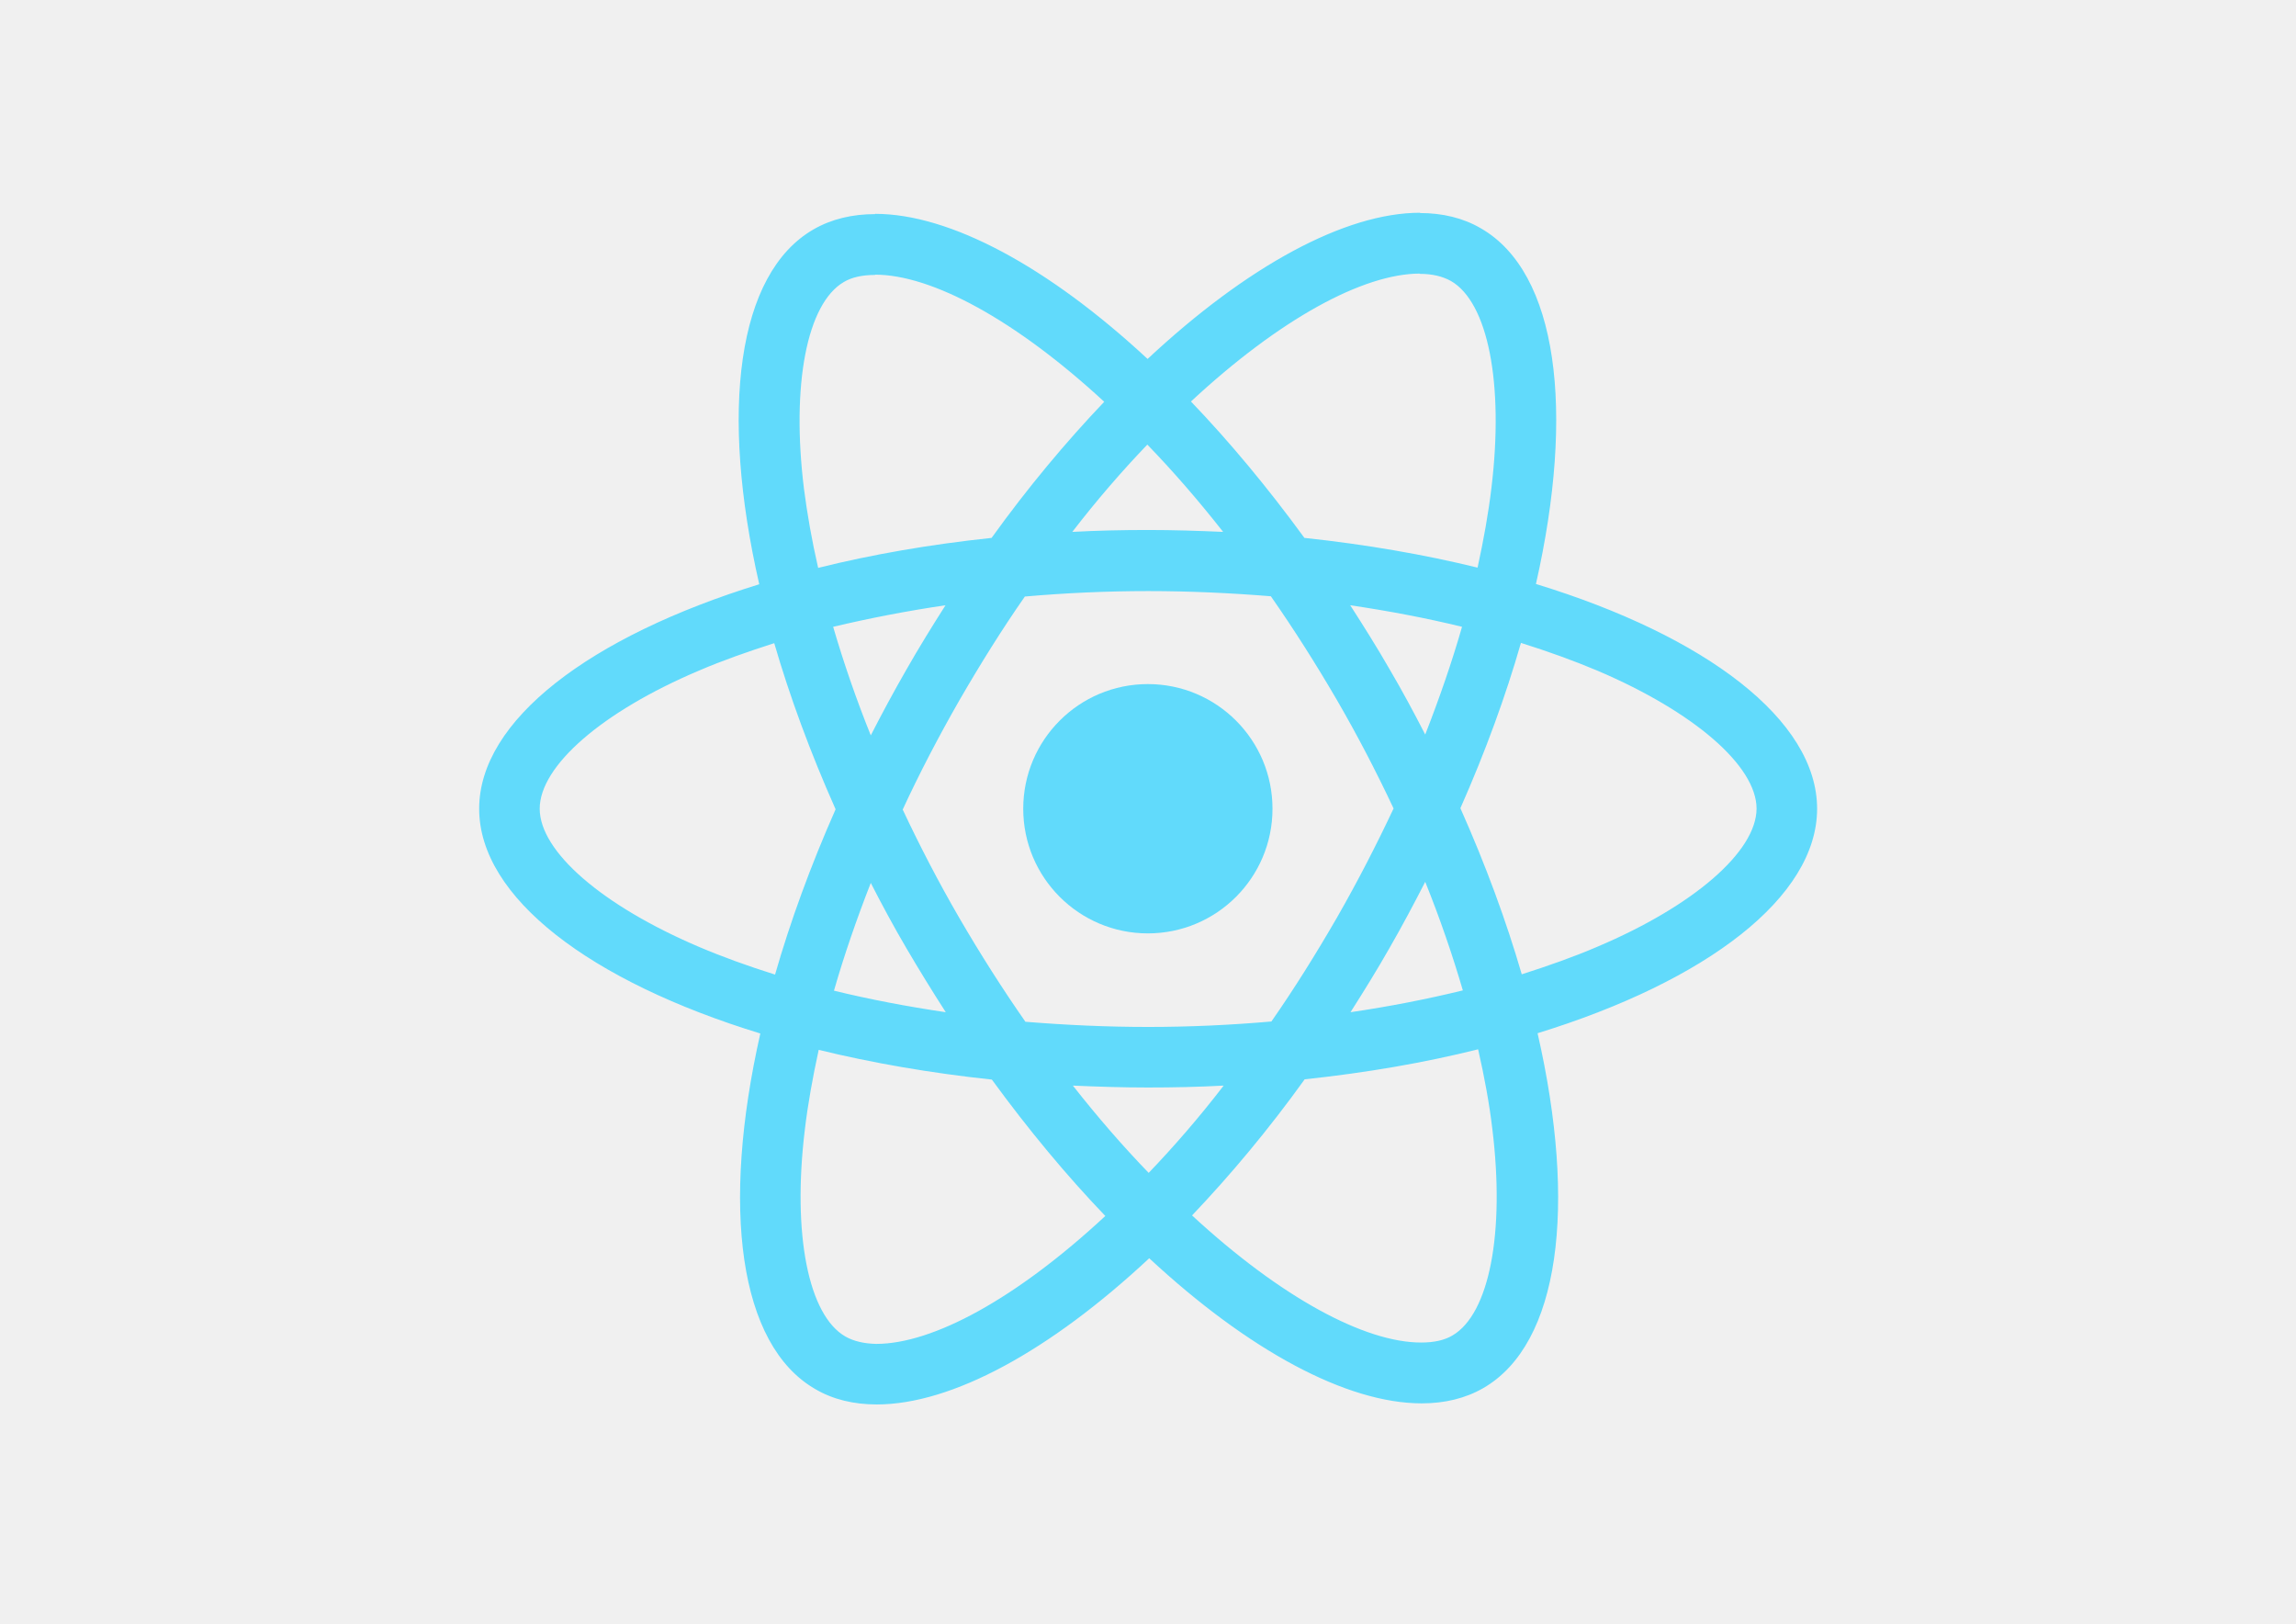
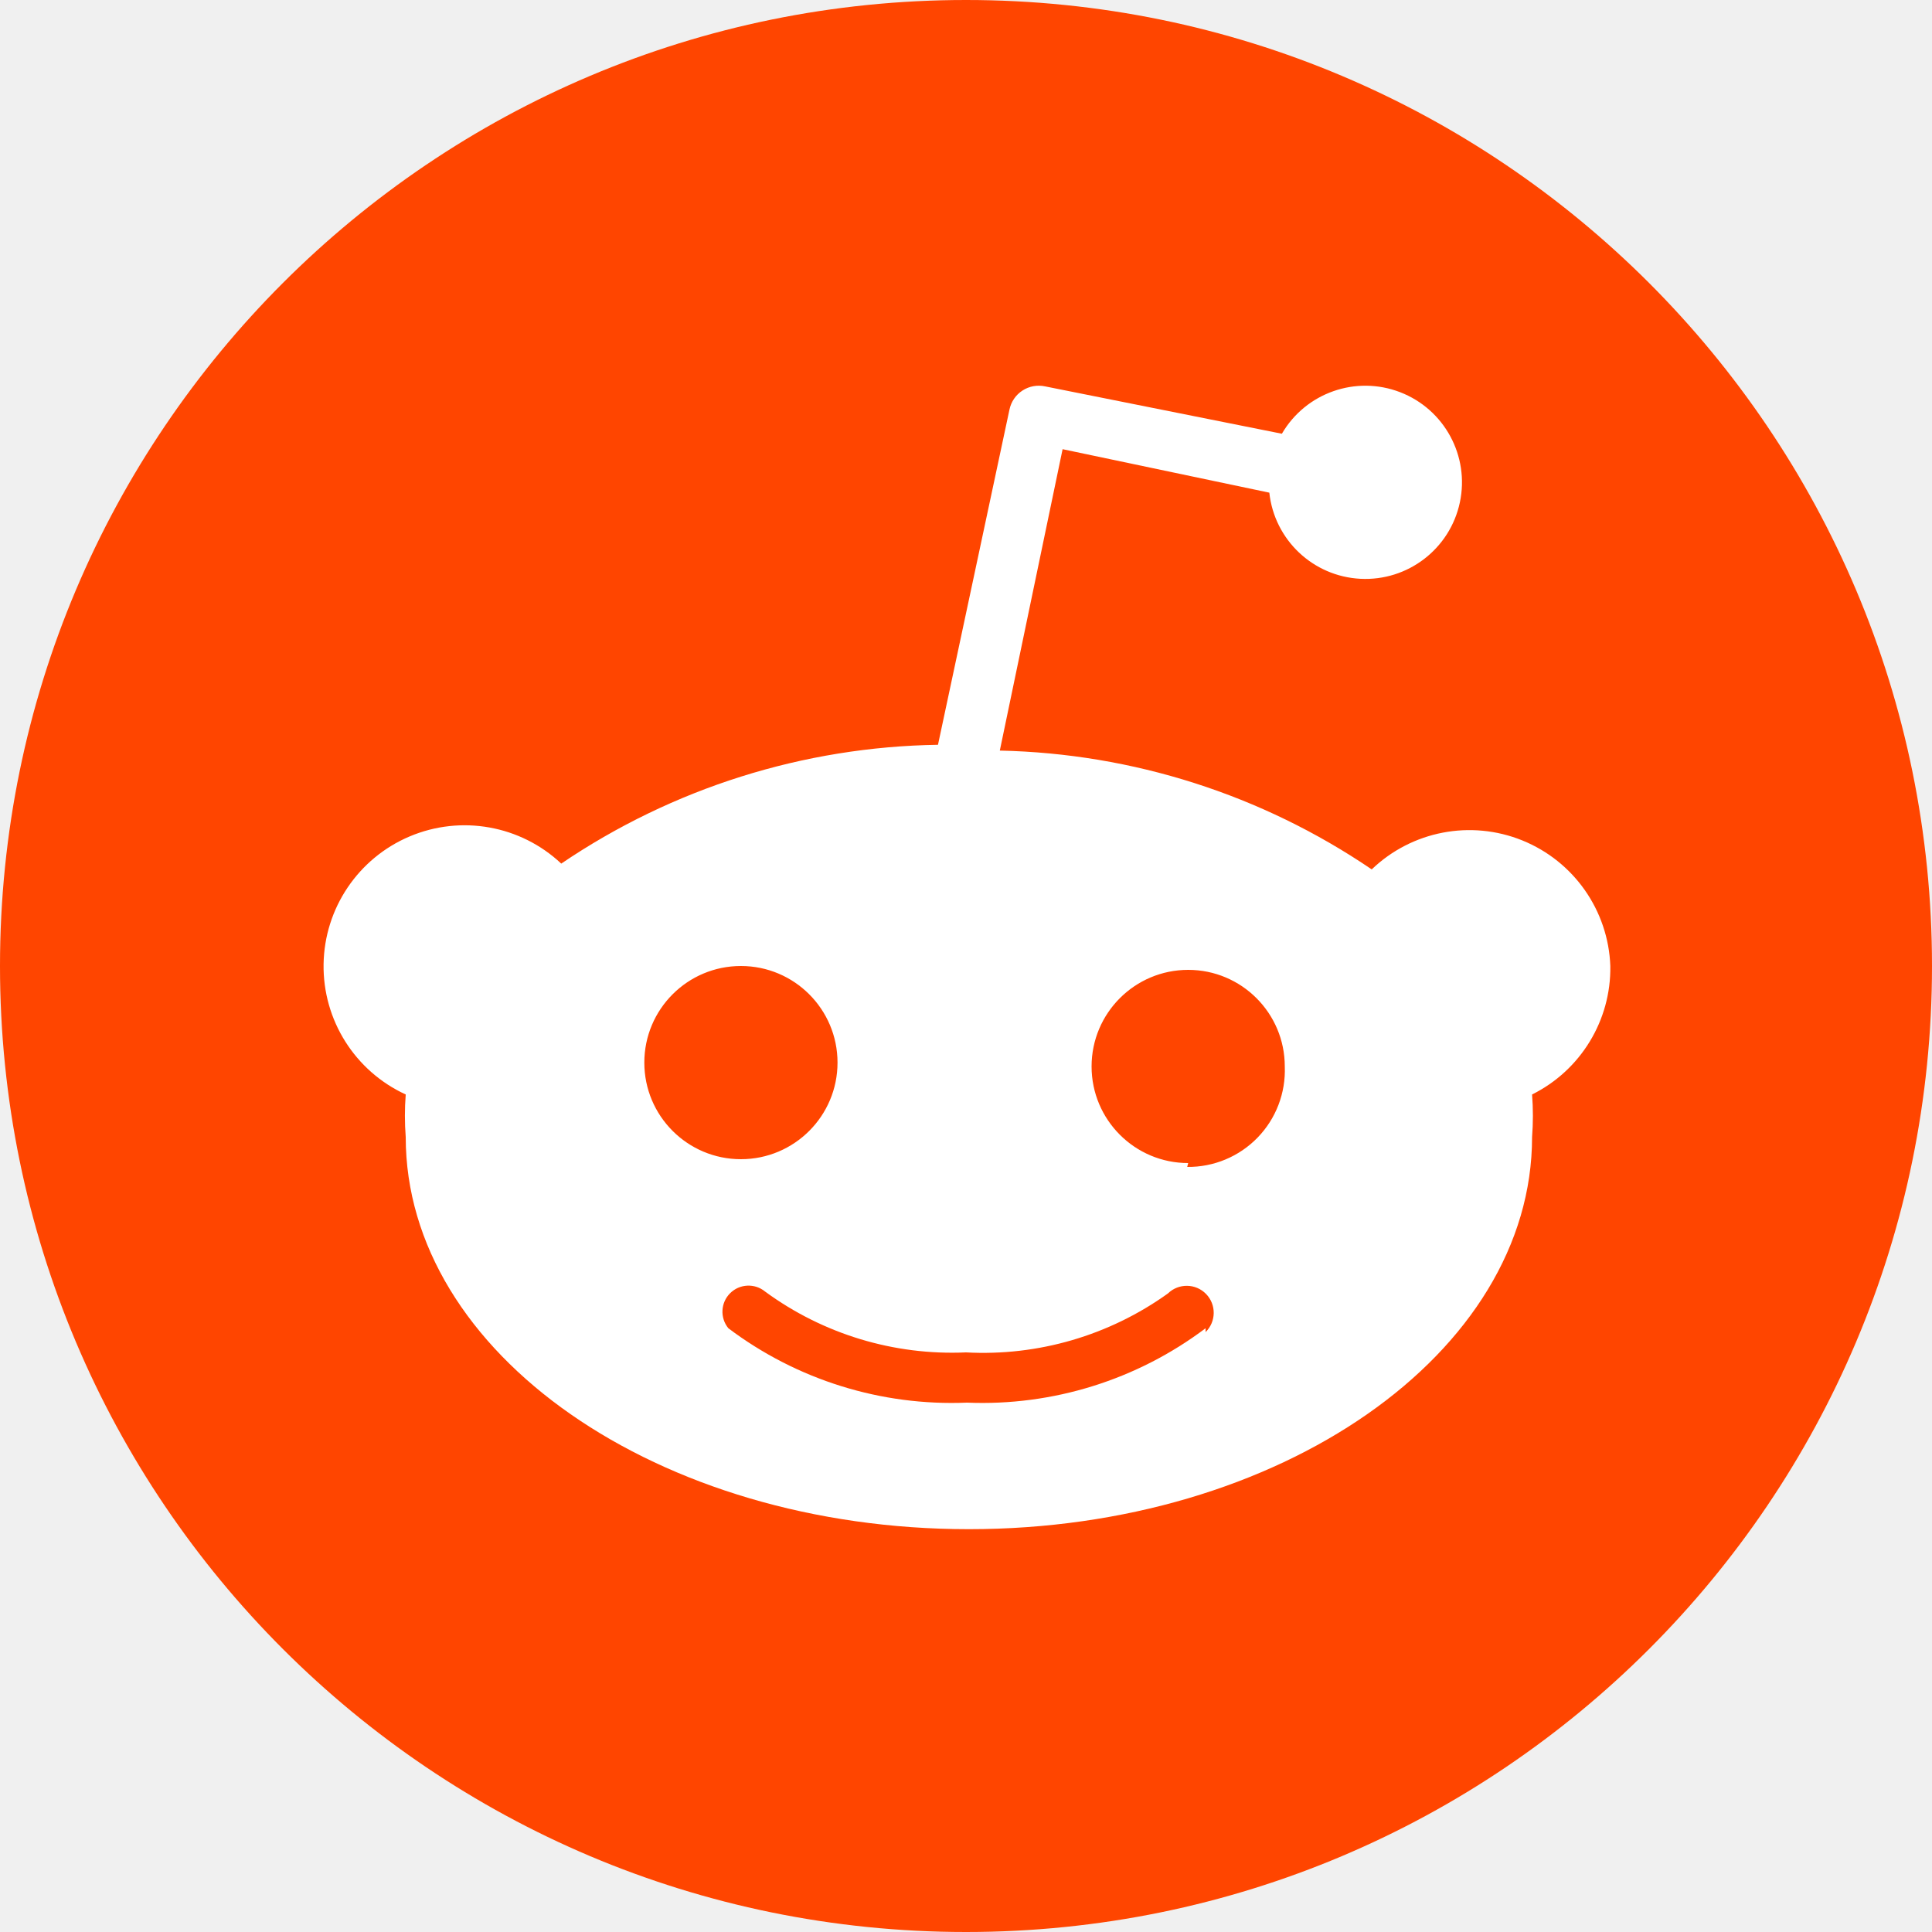
- <svg xmlns="http://www.w3.org/2000/svg" viewBox="0 0 841.9 595.3">
-   <g fill="#61DAFB">
-     <path d="M666.3 296.5c0-32.5-40.7-63.3-103.1-82.4 14.4-63.6 8-114.2-20.2-130.4-6.5-3.8-14.1-5.6-22.4-5.6v22.3c4.6 0 8.3.9 11.4 2.6 13.6 7.8 19.5 37.5 14.9 75.7-1.1 9.4-2.9 19.3-5.1 29.4-19.6-4.8-41-8.5-63.5-10.9-13.5-18.5-27.5-35.3-41.6-50 32.6-30.3 63.2-46.9 84-46.9V78c-27.5 0-63.5 19.6-99.9 53.6-36.4-33.8-72.4-53.2-99.9-53.2v22.3c20.7 0 51.4 16.5 84 46.6-14 14.7-28 31.4-41.3 49.9-22.6 2.4-44 6.1-63.6 11-2.3-10-4-19.7-5.2-29-4.7-38.2 1.1-67.9 14.6-75.8 3-1.8 6.9-2.6 11.5-2.6V78.5c-8.4 0-16 1.8-22.6 5.6-28.1 16.2-34.4 66.7-19.9 130.1-62.2 19.2-102.7 49.9-102.7 82.3 0 32.5 40.7 63.3 103.1 82.4-14.4 63.6-8 114.2 20.2 130.4 6.5 3.8 14.1 5.6 22.5 5.6 27.5 0 63.5-19.6 99.9-53.6 36.4 33.8 72.4 53.2 99.9 53.2 8.4 0 16-1.8 22.6-5.6 28.1-16.2 34.4-66.7 19.9-130.1 62-19.1 102.5-49.9 102.5-82.3zm-130.2-66.7c-3.7 12.9-8.3 26.2-13.5 39.5-4.1-8-8.4-16-13.1-24-4.6-8-9.5-15.8-14.4-23.4 14.2 2.1 27.9 4.7 41 7.9zm-45.8 106.5c-7.8 13.5-15.8 26.3-24.1 38.2-14.9 1.3-30 2-45.2 2-15.1 0-30.2-.7-45-1.9-8.3-11.9-16.4-24.6-24.2-38-7.6-13.1-14.5-26.4-20.8-39.8 6.2-13.4 13.2-26.8 20.7-39.9 7.8-13.5 15.8-26.3 24.1-38.2 14.9-1.3 30-2 45.2-2 15.1 0 30.2.7 45 1.9 8.3 11.9 16.4 24.6 24.2 38 7.6 13.1 14.5 26.4 20.8 39.8-6.3 13.4-13.2 26.8-20.7 39.9zm32.3-13c5.4 13.4 10 26.8 13.8 39.8-13.1 3.2-26.9 5.9-41.2 8 4.9-7.7 9.8-15.6 14.4-23.7 4.6-8 8.9-16.1 13-24.1zM421.2 430c-9.3-9.6-18.6-20.3-27.8-32 9 .4 18.2.7 27.5.7 9.4 0 18.7-.2 27.8-.7-9 11.7-18.3 22.4-27.5 32zm-74.4-58.9c-14.2-2.1-27.9-4.7-41-7.9 3.7-12.9 8.3-26.2 13.5-39.5 4.1 8 8.4 16 13.1 24 4.7 8 9.5 15.8 14.4 23.4zM420.7 163c9.3 9.6 18.6 20.3 27.8 32-9-.4-18.2-.7-27.5-.7-9.4 0-18.7.2-27.8.7 9-11.7 18.3-22.4 27.5-32zm-74 58.9c-4.9 7.7-9.8 15.6-14.4 23.7-4.6 8-8.9 16-13 24-5.4-13.4-10-26.8-13.8-39.8 13.1-3.1 26.9-5.8 41.2-7.9zm-90.5 125.2c-35.4-15.1-58.3-34.9-58.3-50.6 0-15.7 22.9-35.6 58.3-50.6 8.6-3.7 18-7 27.7-10.1 5.7 19.6 13.2 40 22.5 60.9-9.2 20.8-16.6 41.1-22.2 60.6-9.9-3.1-19.3-6.5-28-10.2zM310 490c-13.6-7.8-19.5-37.5-14.9-75.7 1.1-9.4 2.9-19.3 5.1-29.4 19.6 4.8 41 8.5 63.5 10.9 13.5 18.5 27.5 35.3 41.6 50-32.6 30.3-63.2 46.9-84 46.9-4.5-.1-8.3-1-11.3-2.7zm237.2-76.2c4.7 38.2-1.1 67.9-14.6 75.8-3 1.8-6.9 2.6-11.5 2.6-20.7 0-51.4-16.5-84-46.6 14-14.7 28-31.4 41.3-49.9 22.6-2.4 44-6.1 63.6-11 2.3 10.1 4.1 19.8 5.2 29.1zm38.5-66.7c-8.6 3.7-18 7-27.7 10.1-5.7-19.6-13.2-40-22.5-60.9 9.2-20.8 16.6-41.1 22.2-60.6 9.9 3.1 19.3 6.5 28.1 10.2 35.4 15.1 58.3 34.9 58.3 50.6-.1 15.7-23 35.6-58.4 50.6zM320.8 78.4z" />
-     <circle cx="420.9" cy="296.5" r="45.7" />
-     <path d="M520.5 78.1z" />
+ <svg xmlns="http://www.w3.org/2000/svg" viewBox="0 0 20 20">
+   <g>
+     <circle fill="#FF4500" cx="10" cy="10" r="10" />
+     <path fill="#FFF" d="M16.67,10A1.46,1.46,0,0,0,14.2,9a7.12,7.12,0,0,0-3.85-1.23L11,4.65,13.14,5.1a1,1,0,1,0,.13-0.61L10.82,4a0.31,0.31,0,0,0-.37.24L9.71,7.71a7.14,7.14,0,0,0-3.9,1.23A1.46,1.46,0,1,0,4.2,11.33a2.87,2.87,0,0,0,0,.44c0,2.24,2.61,4.06,5.83,4.06s5.83-1.82,5.83-4.06a2.87,2.87,0,0,0,0-.44A1.46,1.46,0,0,0,16.67,10Zm-10,1a1,1,0,1,1,1,1A1,1,0,0,1,6.67,11Zm5.81,2.75a3.84,3.84,0,0,1-2.47.77,3.84,3.84,0,0,1-2.47-.77,0.27,0.27,0,0,1,.38-0.38A3.27,3.27,0,0,0,10,14a3.28,3.28,0,0,0,2.09-.61A0.27,0.27,0,1,1,12.48,13.79Zm-0.18-1.71a1,1,0,1,1,1-1A1,1,0,0,1,12.29,12.08Z" />
  </g>
</svg>
